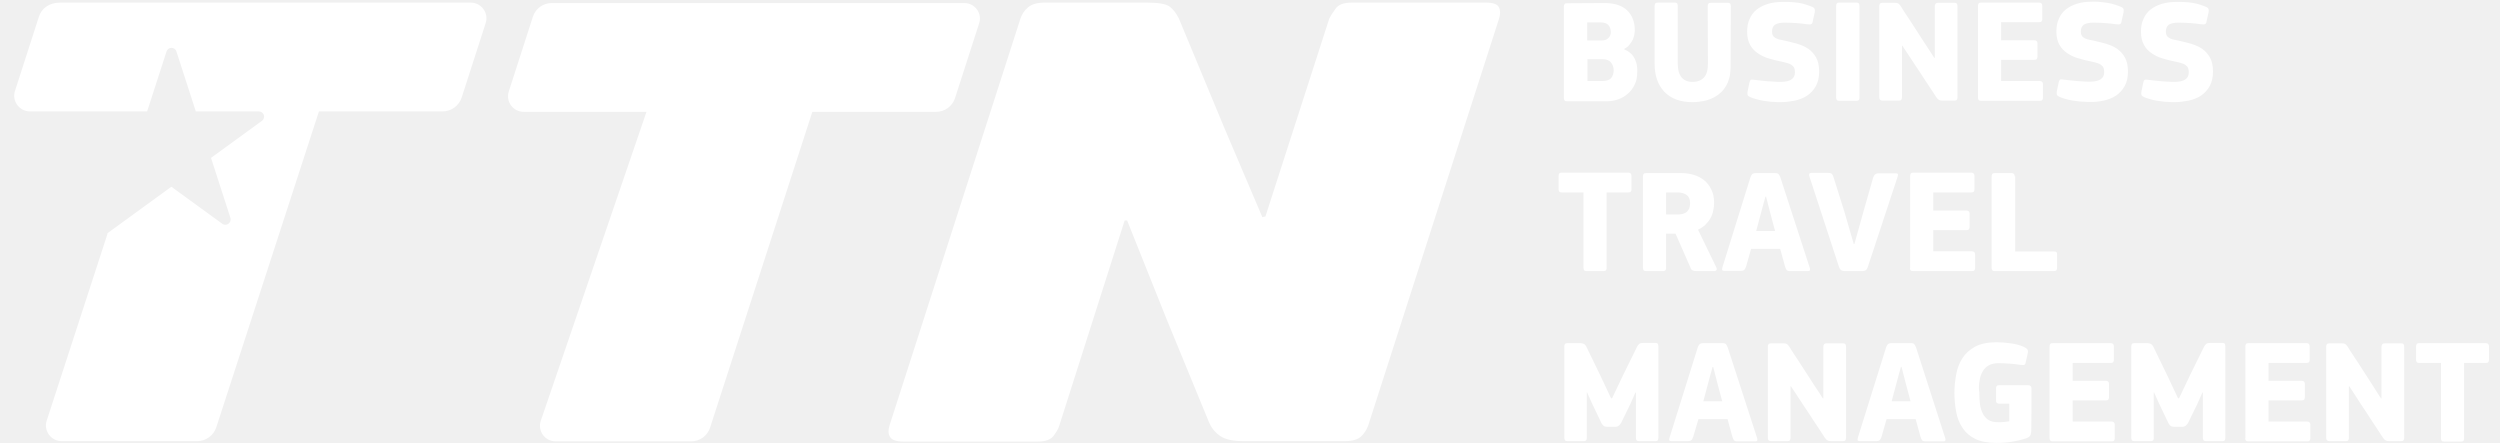
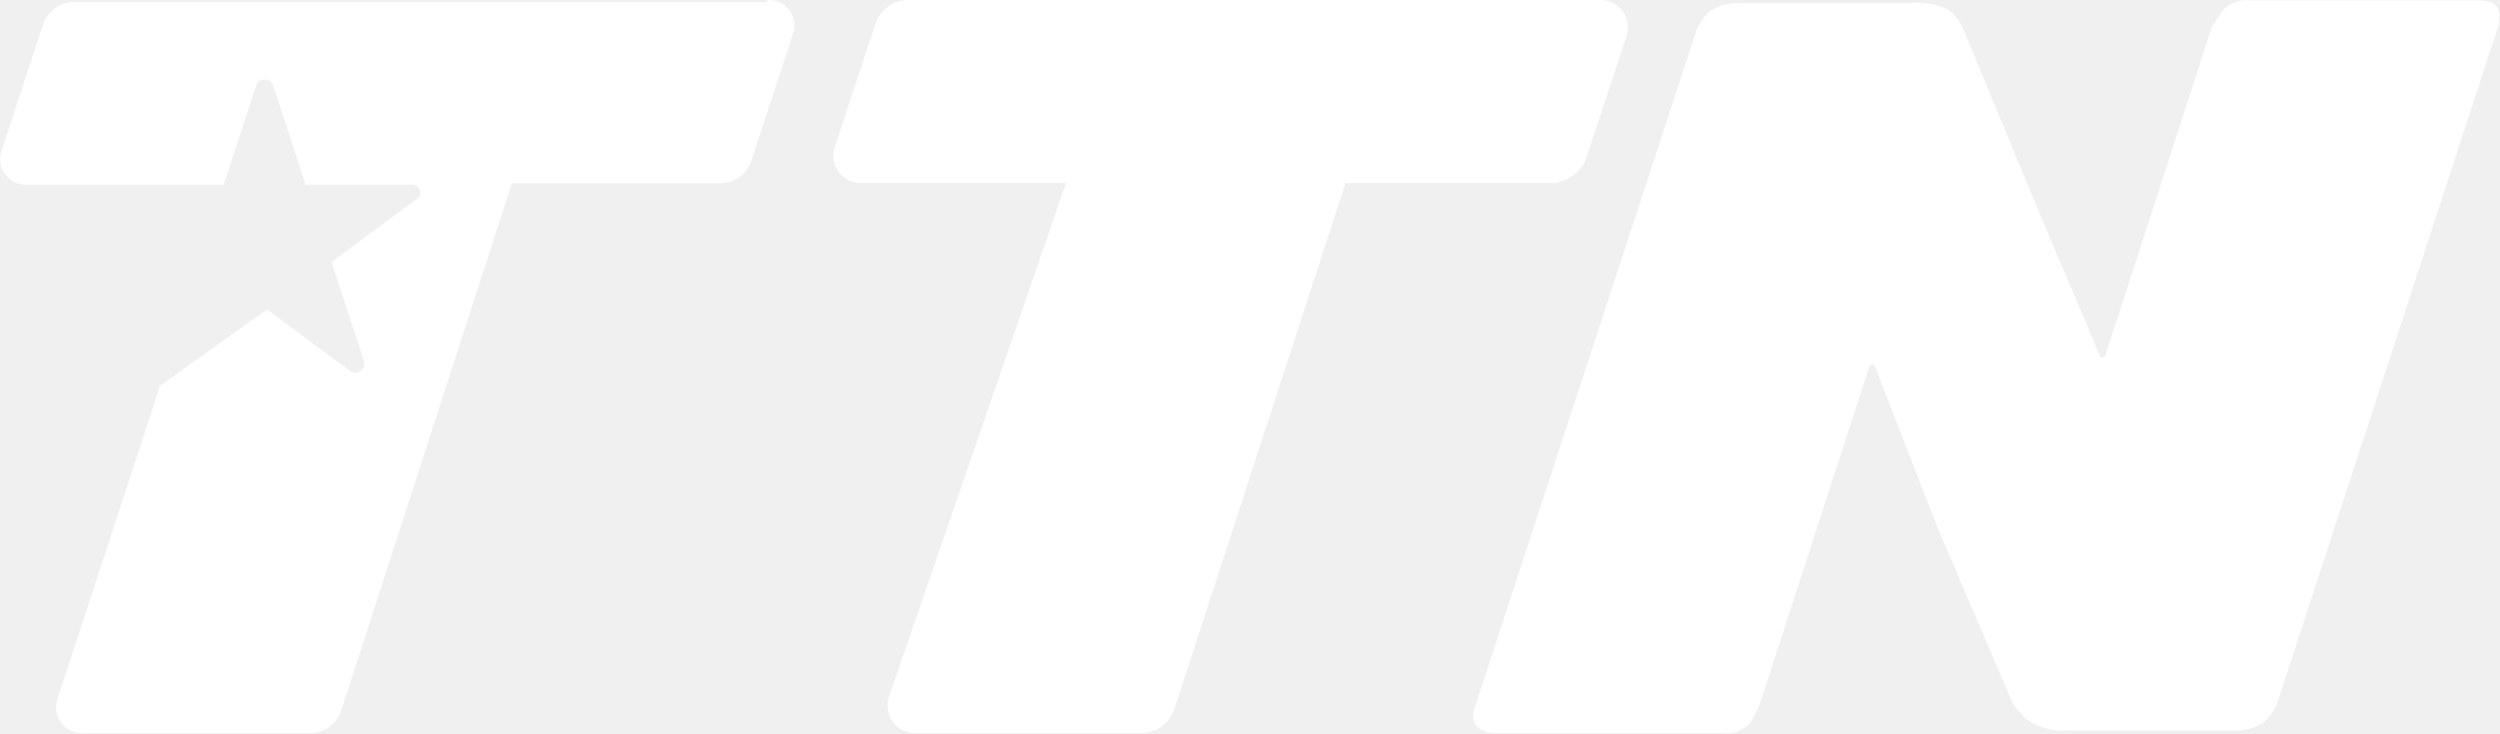
- <svg xmlns="http://www.w3.org/2000/svg" version="1.1" id="Layer_1" x="0px" y="0px" width="175px" height="31px" viewBox="0 0 1135 199.5" style="enable-background:new 0 0 1135 199.5;" xml:space="preserve">
-   <style type="text/css">
- 	.st0{fill:#ffffff;}
- </style>
-   <path class="st0" d="M213.7,0.4c4.8,0,8.3,4.7,6.8,9.3l-10.9,33.8c-1.2,3.7-4.7,6.3-8.6,6.3h-56.2L98.2,193.2  c-1.2,3.7-4.7,6.3-8.6,6.3H28c-4.8,0-8.3-4.7-6.8-9.3l27.5-84.5l0.1-0.6l29-21.1l23.1,16.8c1.9,1.4,4.4-0.5,3.7-2.7l-8.8-27.2  l23.1-16.8c1.9-1.4,0.9-4.3-1.4-4.3H88.9l-8.8-27.2c-0.7-2.2-3.8-2.2-4.5,0l-8.8,27.2H13.6c-4.8,0-8.3-4.7-6.8-9.3L17.7,6.7  c1.2-3.7,4.7-6.3,9.6-6.3h187.3 M437.8,0.6H250.5c-3.9,0-7.4,2.5-8.6,6.3l-10.9,33.8c-1.5,4.6,1.9,9.3,6.8,9.3l55.7,0l-48,140.3  c-1.5,4.6,1.9,9.3,6.8,9.3h61.5c3.9,0,7.4-2.5,8.6-6.3L368.8,50H425c3.9,0,7.4-2.5,8.6-6.3l10.9-33.8C446.1,5.3,442.6,0.6,437.8,0.6   M743.2,29.3c-0.1-1-0.4-1.9-0.8-2.9c-0.4-1-1-1.9-1.8-2.7c-0.8-0.8-1.8-1.5-3.1-2l-0.1-0.3c1-0.5,1.8-1.1,2.4-1.9  c0.6-0.8,1.1-1.5,1.5-2.3c0.3-0.8,0.6-1.6,0.7-2.3c0.1-0.8,0.2-1.4,0.2-1.9c0-3.8-1.2-6.9-3.5-9.1c-2.3-2.2-5.8-3.3-10.3-3.3  l-16.9,0.1c-0.6,0-1,0.1-1.2,0.4c-0.2,0.3-0.3,0.6-0.3,1.1v41.5c0,0.4,0.1,0.8,0.3,1.1c0.2,0.3,0.6,0.4,1.2,0.4h18  c1.8,0,3.6-0.3,5.2-0.9c1.7-0.6,3.1-1.4,4.4-2.6c1.3-1.1,2.3-2.5,3.1-4.2c0.8-1.6,1.1-3.5,1.1-5.6C743.4,31,743.3,30.2,743.2,29.3z   M730.2,16.5c-0.8,0.8-1.8,1.1-3.2,1.1h-6.4V9.4h6c1.7,0,2.9,0.4,3.6,1.2c0.7,0.8,1.1,1.8,1.1,3C731.4,14.8,731,15.7,730.2,16.5z   M731.5,34.6c-0.7,0.9-2.1,1.4-4,1.4h-6.8v-9.9h6.8c1.8,0,3.1,0.5,3.9,1.5c0.8,1,1.2,2.2,1.2,3.6C732.6,32.6,732.2,33.7,731.5,34.6z   M761.7,28.1V1.9c0-0.4-0.1-0.7-0.2-1s-0.5-0.5-1.2-0.5h-7.6c-0.6,0-1,0.1-1.2,0.4c-0.2,0.3-0.3,0.7-0.3,1.1v26.5  c0,2.5,0.4,4.9,1.1,7s1.9,3.9,3.3,5.5c1.5,1.5,3.3,2.7,5.4,3.5c2.2,0.8,4.6,1.2,7.4,1.2c1.7,0,3.3-0.2,5-0.5  c1.6-0.3,3.2-0.9,4.6-1.6c1.4-0.7,2.7-1.7,3.8-2.8c1.1-1.2,2-2.6,2.7-4.2c0.5-1.4,0.9-2.7,1-4.1c0.2-1.3,0.2-2.6,0.2-3.9l0.1-26.5  c0-0.4-0.1-0.7-0.2-1c-0.2-0.3-0.5-0.5-1.2-0.5h-7.6c-0.6,0-1,0.1-1.2,0.4c-0.2,0.3-0.3,0.7-0.3,1.1l0.1,26.2c0,2.8-0.6,4.9-1.8,6.2  c-1.2,1.3-2.9,2-5.2,2C764,36.4,761.7,33.6,761.7,28.1z M814.9,44.9c2.1-0.5,4-1.2,5.6-2.3c1.6-1.1,2.9-2.5,3.9-4.3  c1-1.8,1.5-4,1.5-6.6s-0.5-4.8-1.4-6.4c-0.9-1.6-2.1-2.9-3.5-3.9c-1.5-1-3.1-1.7-5-2.3c-1.9-0.5-3.7-1-5.6-1.4  c-1.1-0.2-2-0.4-2.8-0.6c-0.7-0.2-1.4-0.5-1.8-0.8c-0.5-0.3-0.8-0.7-1-1.1c-0.2-0.4-0.3-1-0.3-1.7c0-1.4,0.5-2.5,1.4-3.1  c1-0.6,2.4-0.9,4.3-0.9c2,0,3.8,0.1,5.4,0.2c1.6,0.1,3.1,0.3,4.6,0.5c0.4,0,0.8,0.1,1.2,0.1c0.3,0,0.6,0,0.8-0.1  c0.2-0.1,0.4-0.2,0.5-0.4c0.1-0.2,0.3-0.5,0.3-1l0.9-4c0.1-0.6,0.1-1.2-0.1-1.6c-0.1-0.4-0.8-0.8-1.9-1.2c-1.1-0.4-2.2-0.8-3.4-1.1  c-1.2-0.3-2.4-0.5-3.6-0.6c-1.2-0.1-2.3-0.2-3.3-0.2c-1,0-1.8,0-2.4,0c-2.4,0-4.7,0.3-6.6,0.9c-2,0.6-3.7,1.5-5.1,2.6  c-1.4,1.1-2.5,2.6-3.2,4.3c-0.8,1.7-1.1,3.6-1.1,5.8c0,2.4,0.5,4.4,1.4,6c0.9,1.6,2.1,2.8,3.6,3.8c1.5,1,3.1,1.8,5,2.3  c1.9,0.6,3.7,1,5.6,1.4c1.1,0.2,2,0.5,2.8,0.7c0.8,0.2,1.4,0.5,1.9,0.9c0.5,0.4,0.9,0.8,1.1,1.3c0.2,0.5,0.3,1.2,0.3,2  c0,1.4-0.5,2.5-1.6,3.2c-1,0.7-2.7,1.1-4.9,1.1c-0.9,0-1.9,0-2.9-0.1c-1-0.1-2-0.1-3.1-0.2c-1-0.1-2-0.2-3-0.3  c-1-0.1-1.9-0.2-2.6-0.3c-0.9-0.1-1.5-0.2-1.8-0.1c-0.3,0.1-0.6,0.6-0.8,1.5l-0.8,3.9c-0.1,0.6-0.1,1.1,0,1.5  c0.1,0.4,0.7,0.8,1.9,1.3c1.1,0.4,2.2,0.7,3.4,1c1.2,0.3,2.4,0.5,3.6,0.6c1.2,0.2,2.3,0.3,3.4,0.3c1.1,0.1,1.9,0.1,2.7,0.1  C810.7,45.6,812.8,45.3,814.9,44.9z M833.6,43.5c0,0.4,0.1,0.8,0.3,1.1c0.2,0.3,0.6,0.4,1.1,0.4h7.8c0.6,0,1-0.2,1.2-0.5  c0.2-0.3,0.2-0.6,0.2-1V1.9c0-0.4-0.1-0.7-0.2-1c-0.2-0.3-0.5-0.5-1.2-0.5H835c-0.5,0-0.9,0.1-1.1,0.4c-0.2,0.3-0.3,0.7-0.3,1.1  V43.5z M869.1,28.2c1.7,2.5,3.4,5.1,5,7.6c1.7,2.5,3.4,5.1,5,7.6c0.4,0.5,0.7,0.9,1.1,1.1c0.4,0.3,1,0.4,1.7,0.4h5.4  c0.5,0,0.9-0.1,1.1-0.4c0.2-0.2,0.3-0.6,0.3-1V2c0-0.5-0.1-0.9-0.3-1.1c-0.2-0.3-0.6-0.4-1.1-0.4h-7.4c-0.6,0-1,0.2-1.2,0.5  s-0.3,0.7-0.3,1v23.5c-0.1,0-0.1,0-0.1,0c0,0-0.1,0-0.1,0c-0.4-0.5-0.9-1.4-1.7-2.6c-0.8-1.2-1.7-2.6-2.7-4.1c-1-1.5-2-3.1-3.1-4.8  c-1.1-1.7-2.1-3.3-3.1-4.8c-1-1.5-1.9-2.9-2.7-4.1c-0.8-1.2-1.4-2.1-1.7-2.7c-0.4-0.6-0.7-1-1.1-1.4c-0.4-0.4-1.1-0.5-2.1-0.5h-5.4  c-0.5,0-0.9,0.1-1.1,0.4c-0.2,0.3-0.3,0.6-0.3,1v41.6c0,0.9,0.5,1.4,1.5,1.4h7.4c0.6,0,0.9-0.1,1.1-0.4c0.2-0.3,0.3-0.6,0.3-1V20  h0.2L869.1,28.2z M898,43.6c0,0.4,0.1,0.7,0.3,1c0.2,0.3,0.6,0.4,1.2,0.4H926c0.6,0,1-0.1,1.2-0.4c0.2-0.2,0.3-0.6,0.3-1v-6.1  c0-1-0.5-1.5-1.5-1.5h-17.5v-9.6h15c0.6,0,1-0.1,1.2-0.4c0.2-0.3,0.3-0.6,0.3-1v-6.1c0-0.9-0.5-1.4-1.5-1.4h-15V9.3h17.2  c0.6,0,1-0.1,1.2-0.4c0.2-0.3,0.3-0.6,0.3-1V1.9c0-1-0.5-1.5-1.4-1.5h-26.3c-0.6,0-1,0.1-1.2,0.4c-0.2,0.3-0.3,0.7-0.3,1.1V43.6z   M955.1,44.9c2.1-0.5,4-1.2,5.6-2.3c1.6-1.1,2.9-2.5,3.9-4.3c1-1.8,1.5-4,1.5-6.6s-0.5-4.8-1.4-6.4c-0.9-1.6-2.1-2.9-3.5-3.9  s-3.1-1.7-5-2.3c-1.9-0.5-3.7-1-5.6-1.4c-1.1-0.2-2-0.4-2.8-0.6c-0.7-0.2-1.4-0.5-1.8-0.8c-0.5-0.3-0.8-0.7-1-1.1  c-0.2-0.4-0.3-1-0.3-1.7c0-1.4,0.5-2.5,1.4-3.1c1-0.6,2.4-0.9,4.3-0.9c2,0,3.8,0.1,5.4,0.2s3.1,0.3,4.6,0.5c0.4,0,0.8,0.1,1.2,0.1  c0.3,0,0.6,0,0.8-0.1c0.2-0.1,0.4-0.2,0.5-0.4c0.1-0.2,0.3-0.5,0.3-1l0.9-4c0.1-0.6,0.1-1.2-0.1-1.6c-0.1-0.4-0.8-0.8-1.9-1.2  c-1.1-0.4-2.2-0.8-3.4-1.1c-1.2-0.3-2.4-0.5-3.6-0.6C954.1,0.1,953,0.1,952,0s-1.8,0-2.4,0c-2.4,0-4.7,0.3-6.6,0.9  c-2,0.6-3.7,1.5-5.1,2.6c-1.4,1.1-2.5,2.6-3.2,4.3c-0.8,1.7-1.1,3.6-1.1,5.8c0,2.4,0.5,4.4,1.4,6c0.9,1.6,2.1,2.8,3.6,3.8  c1.5,1,3.1,1.8,5,2.3c1.9,0.6,3.7,1,5.6,1.4c1.1,0.2,2,0.5,2.8,0.7c0.8,0.2,1.4,0.5,1.9,0.9c0.5,0.4,0.9,0.8,1.1,1.3  c0.2,0.5,0.3,1.2,0.3,2c0,1.4-0.5,2.5-1.6,3.2c-1,0.7-2.7,1.1-4.9,1.1c-0.9,0-1.9,0-2.9-0.1c-1-0.1-2-0.1-3.1-0.2  c-1-0.1-2-0.2-3-0.3c-1-0.1-1.9-0.2-2.6-0.3c-0.9-0.1-1.5-0.2-1.8-0.1c-0.3,0.1-0.6,0.6-0.8,1.5l-0.8,3.9c-0.1,0.6-0.1,1.1,0,1.5  c0.1,0.4,0.7,0.8,1.9,1.3c1.1,0.4,2.2,0.7,3.4,1c1.2,0.3,2.4,0.5,3.6,0.6c1.2,0.2,2.3,0.3,3.4,0.3c1.1,0.1,1.9,0.1,2.7,0.1  C950.9,45.6,953,45.3,955.1,44.9z M993.7,44.9c2.1-0.5,4-1.2,5.6-2.3c1.6-1.1,2.9-2.5,3.9-4.3c1-1.8,1.5-4,1.5-6.6s-0.5-4.8-1.4-6.4  c-0.9-1.6-2.1-2.9-3.5-3.9c-1.5-1-3.1-1.7-5-2.3c-1.9-0.5-3.7-1-5.6-1.4c-1.1-0.2-2-0.4-2.8-0.6c-0.7-0.2-1.4-0.5-1.8-0.8  c-0.5-0.3-0.8-0.7-1-1.1c-0.2-0.4-0.3-1-0.3-1.7c0-1.4,0.5-2.5,1.4-3.1c1-0.6,2.4-0.9,4.3-0.9c2,0,3.8,0.1,5.4,0.2  c1.6,0.1,3.1,0.3,4.6,0.5c0.4,0,0.8,0.1,1.2,0.1c0.3,0,0.6,0,0.8-0.1c0.2-0.1,0.4-0.2,0.5-0.4c0.1-0.2,0.3-0.5,0.3-1l0.9-4  c0.1-0.6,0.1-1.2-0.1-1.6c-0.1-0.4-0.8-0.8-1.9-1.2c-1.1-0.4-2.2-0.8-3.4-1.1c-1.2-0.3-2.4-0.5-3.6-0.6c-1.2-0.1-2.3-0.2-3.3-0.2  c-1,0-1.8,0-2.4,0c-2.4,0-4.7,0.3-6.6,0.9c-2,0.6-3.7,1.5-5.1,2.6c-1.4,1.1-2.5,2.6-3.2,4.3c-0.8,1.7-1.1,3.6-1.1,5.8  c0,2.4,0.5,4.4,1.4,6c0.9,1.6,2.1,2.8,3.6,3.8c1.5,1,3.1,1.8,5,2.3c1.9,0.6,3.7,1,5.6,1.4c1.1,0.2,2,0.5,2.8,0.7  c0.8,0.2,1.4,0.5,1.9,0.9c0.5,0.4,0.9,0.8,1.1,1.3c0.2,0.5,0.3,1.2,0.3,2c0,1.4-0.5,2.5-1.6,3.2c-1,0.7-2.7,1.1-4.9,1.1  c-0.9,0-1.9,0-2.9-0.1c-1-0.1-2-0.1-3.1-0.2c-1-0.1-2-0.2-3-0.3c-1-0.1-1.9-0.2-2.6-0.3c-0.9-0.1-1.5-0.2-1.8-0.1  c-0.3,0.1-0.6,0.6-0.8,1.5l-0.8,3.9c-0.1,0.6-0.1,1.1,0,1.5c0.1,0.4,0.7,0.8,1.9,1.3c1.1,0.4,2.2,0.7,3.4,1c1.2,0.3,2.4,0.5,3.6,0.6  c1.2,0.2,2.3,0.3,3.4,0.3c1.1,0.1,1.9,0.1,2.7,0.1C989.4,45.6,991.6,45.3,993.7,44.9z M740.7,85.2v-6.1c0-1-0.5-1.5-1.5-1.5h-30.1  c-0.6,0-1,0.1-1.2,0.4c-0.2,0.3-0.3,0.6-0.3,1.1v6.1c0,0.4,0.1,0.7,0.3,1c0.2,0.3,0.6,0.4,1.2,0.4h9.8v34.2c0,0.4,0.1,0.8,0.3,1.1  c0.2,0.3,0.6,0.4,1.2,0.4h7.6c0.6,0,1-0.2,1.2-0.5c0.2-0.3,0.2-0.6,0.2-1V86.6h9.8c0.6,0,1-0.1,1.2-0.4S740.7,85.6,740.7,85.2z   M770.9,103.5c1.3-0.6,2.5-1.4,3.4-2.3c0.9-0.9,1.7-1.9,2.3-3c0.6-1.1,1-2.2,1.2-3.4c0.3-1.2,0.4-2.3,0.4-3.5c0-2.4-0.4-4.4-1.3-6.1  c-0.8-1.7-1.9-3.1-3.3-4.2c-1.4-1.1-2.9-1.9-4.7-2.4c-1.7-0.5-3.5-0.8-5.3-0.8h-16.2c-0.6,0-1,0.1-1.2,0.4c-0.2,0.3-0.3,0.6-0.3,1  v41.6c0,0.4,0.1,0.8,0.3,1.1c0.2,0.3,0.6,0.4,1.2,0.4h7.6c0.6,0,1-0.2,1.2-0.5c0.2-0.3,0.2-0.6,0.2-1v-15.5h4.3l6.8,15.5  c0.2,0.6,0.5,1,1,1.2c0.4,0.2,1,0.3,1.6,0.3h8.2c0.5,0,0.8-0.2,1-0.5c0.2-0.3,0.1-0.7-0.1-1.2L770.9,103.5z M766.8,94.1  c-0.4,0.7-0.8,1.2-1.4,1.6c-0.6,0.4-1.2,0.6-1.8,0.7c-0.7,0.1-1.3,0.2-1.9,0.2h-5.3v-10h5.4c1.6,0,2.8,0.4,3.9,1.1  c1,0.7,1.6,1.9,1.6,3.7C767.3,92.5,767.1,93.4,766.8,94.1z M795,112.2h13.2l2.2,8c0.2,0.7,0.5,1.2,0.7,1.6c0.3,0.3,0.8,0.5,1.5,0.5  h8.2c0.5,0,0.8-0.1,0.9-0.4c0.1-0.3,0.1-0.7-0.1-1.2l-13.3-40.9c-0.2-0.6-0.5-1.1-0.8-1.5c-0.3-0.4-0.9-0.5-1.8-0.5h-8.4  c-0.9,0-1.5,0.2-1.8,0.5c-0.3,0.3-0.6,0.8-0.8,1.4L782,120.5c-0.2,0.8-0.2,1.2-0.1,1.4c0.2,0.2,0.5,0.3,1,0.3h7.4  c0.6,0,1.1-0.1,1.5-0.4c0.4-0.3,0.6-0.8,0.9-1.5L795,112.2z M805.9,104.1h-8.6l2-7.5l2.2-8.1h0.3l2.1,8.2L805.9,104.1z M832.4,79.6  c-0.2-0.7-0.5-1.2-0.8-1.5c-0.4-0.3-1-0.4-1.9-0.4h-7.1c-0.7,0-1.1,0.2-1.2,0.5c-0.1,0.3-0.1,0.7,0.1,1.2l13.4,41  c0.2,0.6,0.5,1.1,0.9,1.4c0.4,0.3,1,0.5,1.9,0.5h7.5c1,0,1.7-0.2,2-0.5s0.6-0.8,0.8-1.4l13.5-40.9c0.1-0.4,0.2-0.8,0.2-1.1  s-0.4-0.5-1-0.5h-7.7c-0.8,0-1.3,0.2-1.7,0.5s-0.7,0.9-0.9,1.5l-4.4,15.4l-4.1,14.7h-0.3l-4.2-14.5L832.4,79.6z M867.1,120.9  c0,0.4,0.1,0.7,0.3,1c0.2,0.3,0.6,0.4,1.2,0.4h26.6c0.6,0,1-0.1,1.2-0.4c0.2-0.2,0.3-0.6,0.3-1v-6.1c0-1-0.5-1.5-1.5-1.5h-17.5v-9.6  h15c0.6,0,1-0.1,1.2-0.4c0.2-0.3,0.3-0.6,0.3-1v-6.1c0-0.9-0.5-1.4-1.5-1.4h-15v-8.2h17.2c0.6,0,1-0.1,1.2-0.4  c0.2-0.3,0.3-0.6,0.3-1v-6.1c0-1-0.5-1.5-1.4-1.5h-26.3c-0.6,0-1,0.1-1.2,0.4c-0.2,0.3-0.3,0.7-0.3,1.1V120.9z M914.7,79.3  c0-1-0.5-1.5-1.5-1.5h-7.6c-0.5,0-0.9,0.1-1.1,0.4c-0.2,0.3-0.3,0.7-0.3,1.1v41.6c0,0.4,0.1,0.7,0.3,1c0.2,0.3,0.6,0.4,1.2,0.4h26.7  c0.6,0,1-0.1,1.2-0.4c0.2-0.2,0.3-0.6,0.3-1v-6.4c0-0.8-0.4-1.1-1.2-1.1h-17.8V79.3z M731.5,180.2l-4.9-10.4l-6.4-13.2  c-0.3-0.6-0.7-1-1-1.2c-0.4-0.2-1-0.4-1.9-0.4h-5.7c-0.5,0-0.9,0.1-1.1,0.4c-0.2,0.3-0.3,0.6-0.3,1v41.6c0,0.4,0.1,0.8,0.3,1.1  c0.2,0.3,0.6,0.4,1.1,0.4h7.4c0.6,0,1-0.2,1.2-0.5c0.2-0.3,0.2-0.6,0.2-1v-20.6l0.1-0.1l2.3,5.1l4.3,9c0.3,0.5,0.6,0.9,1,1.2  c0.4,0.3,1,0.4,1.8,0.4h3.3c0.8,0,1.3-0.2,1.7-0.5c0.4-0.3,0.7-0.7,1.1-1.3l4.2-8.6l2.3-5.2l0.2,0.1v20.5c0,0.4,0.1,0.8,0.3,1.1  c0.2,0.3,0.6,0.4,1.2,0.4h7.4c0.6,0,1-0.2,1.1-0.5c0.1-0.3,0.2-0.6,0.2-1v-41.6c0-0.3-0.1-0.6-0.2-1c-0.1-0.3-0.5-0.5-1.1-0.5h-5.4  c-0.9,0-1.5,0.1-1.9,0.4c-0.4,0.3-0.7,0.7-1,1.2l-6.4,13l-5,10.5H731.5z M771.1,189.5h13.2l2.2,8c0.2,0.7,0.5,1.2,0.7,1.6  c0.3,0.3,0.8,0.5,1.5,0.5h8.2c0.5,0,0.8-0.1,0.9-0.4c0.1-0.3,0.1-0.7-0.1-1.2L784.4,157c-0.2-0.6-0.5-1.1-0.8-1.5  c-0.3-0.4-0.9-0.5-1.8-0.5h-8.4c-0.9,0-1.5,0.2-1.8,0.5c-0.3,0.3-0.6,0.8-0.8,1.4l-12.8,40.9c-0.2,0.8-0.3,1.2-0.1,1.4  c0.2,0.2,0.5,0.3,1,0.3h7.4c0.6,0,1.1-0.1,1.5-0.4c0.4-0.3,0.6-0.8,0.9-1.5L771.1,189.5z M781.9,181.4h-8.6l2-7.5l2.2-8.1h0.3  l2.1,8.2L781.9,181.4z M818.5,182.8c1.7,2.5,3.4,5.1,5,7.6c1.7,2.5,3.4,5.1,5,7.6c0.4,0.5,0.7,0.9,1.1,1.1c0.4,0.3,1,0.4,1.7,0.4  h5.4c0.5,0,0.9-0.1,1.1-0.4s0.3-0.6,0.3-1v-41.5c0-0.5-0.1-0.9-0.3-1.1c-0.2-0.3-0.6-0.4-1.1-0.4h-7.4c-0.6,0-1,0.2-1.2,0.5  c-0.2,0.3-0.3,0.7-0.3,1v23.5c-0.1,0-0.1,0-0.1,0c0,0-0.1,0-0.1,0c-0.4-0.5-0.9-1.4-1.7-2.6c-0.8-1.2-1.7-2.6-2.7-4.1  c-1-1.5-2-3.1-3.1-4.8c-1.1-1.7-2.1-3.3-3.1-4.8c-1-1.5-1.9-2.9-2.7-4.1c-0.8-1.2-1.4-2.1-1.7-2.7c-0.4-0.6-0.7-1-1.1-1.4  c-0.4-0.4-1.1-0.5-2.1-0.5h-5.4c-0.5,0-0.9,0.1-1.1,0.4c-0.2,0.3-0.3,0.6-0.3,1v41.6c0,0.9,0.5,1.4,1.5,1.4h7.4  c0.6,0,0.9-0.1,1.1-0.4c0.2-0.3,0.3-0.6,0.3-1v-23.5h0.2L818.5,182.8z M856.5,189.5h13.2l2.2,8c0.2,0.7,0.5,1.2,0.7,1.6  c0.3,0.3,0.8,0.5,1.5,0.5h8.2c0.5,0,0.8-0.1,0.9-0.4c0.1-0.3,0.1-0.7-0.1-1.2L869.9,157c-0.2-0.6-0.5-1.1-0.8-1.5  c-0.3-0.4-0.9-0.5-1.8-0.5h-8.4c-0.9,0-1.5,0.2-1.8,0.5c-0.3,0.3-0.6,0.8-0.8,1.4l-12.8,40.9c-0.2,0.8-0.2,1.2-0.1,1.4  c0.2,0.2,0.5,0.3,1,0.3h7.4c0.6,0,1.1-0.1,1.5-0.4c0.4-0.3,0.6-0.8,0.9-1.5L856.5,189.5z M867.4,181.4h-8.6l2-7.5l2.2-8.1h0.3  l2.1,8.2L867.4,181.4z M898.7,172.2c0.2-1.6,0.7-3.1,1.4-4.3c0.7-1.2,1.6-2.2,2.8-2.8c1.2-0.7,2.7-1,4.6-1c1.4,0,3,0.1,4.7,0.2  s3.4,0.3,5.3,0.6c0.8,0.1,1.3,0.1,1.6-0.1c0.3-0.1,0.5-0.5,0.6-1.2l0.9-4c0.2-0.8,0.1-1.5-0.3-1.9c-0.4-0.4-0.9-0.7-1.5-1  c-1.7-0.8-3.7-1.3-5.9-1.6c-2.2-0.3-4.4-0.5-6.5-0.5c-4,0-7.2,0.7-9.7,2c-2.5,1.4-4.4,3.1-5.8,5.3c-1.4,2.2-2.3,4.6-2.8,7.4  c-0.5,2.7-0.8,5.5-0.8,8.2c0,3,0.3,5.9,0.8,8.7s1.5,5.2,2.9,7.3s3.3,3.8,5.8,5c2.5,1.2,5.6,1.8,9.5,1.8c1,0,2.1,0,3.3-0.1  c1.2-0.1,2.4-0.2,3.6-0.4c1.2-0.2,2.4-0.4,3.6-0.7c1.2-0.3,2.3-0.6,3.4-1c0.9-0.4,1.5-0.9,1.7-1.5c0.2-0.6,0.3-1.4,0.3-2.1  c0-4,0.1-7.6,0.1-10.6c0-3.1,0-5.9,0-8.4c0-0.4-0.1-0.7-0.4-1c-0.3-0.3-0.6-0.4-1.1-0.4h-13.1c-0.6,0-1,0.1-1.2,0.4  c-0.2,0.2-0.3,0.6-0.3,1v5.6c0,0.4,0.1,0.8,0.3,1c0.2,0.2,0.6,0.4,1.2,0.4h4.5v8c-0.7,0.1-1.5,0.2-2.4,0.3c-0.9,0.1-1.7,0.1-2.5,0.1  c-1.9,0-3.4-0.3-4.5-1c-1.1-0.7-2-1.7-2.6-2.9c-0.6-1.2-1.1-2.7-1.3-4.3c-0.2-1.7-0.3-3.4-0.3-5.4  C898.3,175.5,898.4,173.8,898.7,172.2z M930.5,198.2c0,0.4,0.1,0.7,0.3,1c0.2,0.3,0.6,0.4,1.2,0.4h26.6c0.6,0,1-0.1,1.2-0.4  c0.2-0.2,0.3-0.6,0.3-1v-6.1c0-1-0.5-1.5-1.5-1.5H941V181h15c0.6,0,1-0.1,1.2-0.4s0.3-0.6,0.3-1v-6.1c0-0.9-0.5-1.4-1.5-1.4h-15V164  h17.2c0.6,0,1-0.1,1.2-0.4c0.2-0.3,0.3-0.6,0.3-1v-6.1c0-1-0.5-1.5-1.4-1.5H932c-0.6,0-1,0.1-1.2,0.4c-0.2,0.3-0.3,0.7-0.3,1.1  V198.2z M988.9,180.2l-4.9-10.4l-6.4-13.2c-0.3-0.6-0.7-1-1-1.2c-0.4-0.2-1-0.4-1.9-0.4h-5.7c-0.5,0-0.9,0.1-1.1,0.4  c-0.2,0.3-0.3,0.6-0.3,1v41.6c0,0.4,0.1,0.8,0.3,1.1c0.2,0.3,0.6,0.4,1.1,0.4h7.4c0.6,0,1-0.2,1.2-0.5c0.2-0.3,0.2-0.6,0.2-1v-20.6  l0.1-0.1l2.3,5.1l4.3,9c0.3,0.5,0.6,0.9,1,1.2c0.4,0.3,1,0.4,1.8,0.4h3.3c0.8,0,1.3-0.2,1.7-0.5c0.4-0.3,0.7-0.7,1.1-1.3l4.2-8.6  l2.3-5.2l0.2,0.1v20.5c0,0.4,0.1,0.8,0.3,1.1c0.2,0.3,0.6,0.4,1.2,0.4h7.4c0.6,0,1-0.2,1.1-0.5c0.1-0.3,0.2-0.6,0.2-1v-41.6  c0-0.3-0.1-0.6-0.2-1c-0.1-0.3-0.5-0.5-1.1-0.5h-5.4c-0.9,0-1.5,0.1-1.9,0.4c-0.4,0.3-0.7,0.7-1,1.2l-6.4,13l-5,10.5H988.9z   M1019.3,198.2c0,0.4,0.1,0.7,0.3,1c0.2,0.3,0.6,0.4,1.2,0.4h26.6c0.6,0,1-0.1,1.2-0.4c0.2-0.2,0.3-0.6,0.3-1v-6.1  c0-1-0.5-1.5-1.5-1.5h-17.5V181h15c0.6,0,1-0.1,1.2-0.4c0.2-0.3,0.3-0.6,0.3-1v-6.1c0-0.9-0.5-1.4-1.5-1.4h-15V164h17.2  c0.6,0,1-0.1,1.2-0.4c0.2-0.3,0.3-0.6,0.3-1v-6.1c0-1-0.5-1.5-1.4-1.5h-26.3c-0.6,0-1,0.1-1.2,0.4c-0.2,0.3-0.3,0.7-0.3,1.1V198.2z   M1071.9,182.8c1.7,2.5,3.4,5.1,5,7.6c1.7,2.5,3.4,5.1,5,7.6c0.4,0.5,0.7,0.9,1.1,1.1c0.4,0.3,1,0.4,1.7,0.4h5.4  c0.5,0,0.9-0.1,1.1-0.4c0.2-0.2,0.3-0.6,0.3-1v-41.5c0-0.5-0.1-0.9-0.3-1.1c-0.2-0.3-0.6-0.4-1.1-0.4h-7.4c-0.6,0-1,0.2-1.2,0.5  c-0.2,0.3-0.3,0.7-0.3,1v23.5c0,0-0.1,0-0.1,0c0,0-0.1,0-0.1,0c-0.4-0.5-0.9-1.4-1.7-2.6c-0.8-1.2-1.7-2.6-2.6-4.1  c-1-1.5-2-3.1-3.1-4.8c-1.1-1.7-2.1-3.3-3.1-4.8c-1-1.5-1.9-2.9-2.7-4.1c-0.8-1.2-1.4-2.1-1.7-2.7c-0.4-0.6-0.7-1-1.1-1.4  c-0.4-0.4-1.1-0.5-2.1-0.5h-5.4c-0.5,0-0.9,0.1-1.1,0.4c-0.2,0.3-0.3,0.6-0.3,1v41.6c0,0.9,0.5,1.4,1.5,1.4h7.4c0.6,0,1-0.1,1.1-0.4  c0.2-0.3,0.3-0.6,0.3-1v-23.5h0.2L1071.9,182.8z M1130,162.6v-6.1c0-1-0.5-1.5-1.5-1.5h-30.1c-0.6,0-1,0.1-1.2,0.4  c-0.2,0.3-0.3,0.6-0.3,1.1v6.1c0,0.4,0.1,0.7,0.3,1c0.2,0.3,0.6,0.4,1.2,0.4h9.8v34.2c0,0.4,0.1,0.8,0.3,1.1  c0.2,0.3,0.6,0.4,1.2,0.4h7.6c0.6,0,1-0.2,1.2-0.5c0.2-0.3,0.2-0.6,0.2-1V164h9.8c0.6,0,1-0.1,1.2-0.4  C1129.9,163.3,1130,163,1130,162.6z M529.3,143.3l19.7,47.9c1.2,2.6,2.9,4.6,5.2,6.1s5.7,2.2,10.5,2.2h45.9c3.3,0,5.8-0.7,7.3-2.1  c1.5-1.4,2.6-3.1,3.3-5.1L680.6,7.6c0.6-2,0.6-3.7-0.1-5.1c-0.7-1.4-2.7-2.1-6-2.1h-60.8c-3.6,0-6,0.9-7.3,2.7  c-1.3,1.8-2.3,3.3-2.9,4.5l-29,89.9l-1.4,0.3l-17.2-40.4L535.2,7.6c-1.2-2.4-2.6-4.2-4.2-5.4c-1.6-1.2-5.1-1.8-10.5-1.8h-46.2  c-3.3,0-5.8,0.7-7.5,2.1c-1.7,1.4-2.8,3.1-3.5,5.1l-59.5,184.9c-0.6,2-0.6,3.7,0.3,5.1c0.8,1.4,2.9,2.1,6.2,2.1h60.8  c3.6,0,6-0.9,7.3-2.7c1.3-1.8,2.2-3.3,2.5-4.5l29.7-93.2h1.1L529.3,143.3z" />
+ <svg xmlns="http://www.w3.org/2000/svg" data-name="Layer 1" viewBox="0 0 133 39">
+   <path d="M40.81.11H4.1a1.77 1.77 0 0 0-1.83 1.26L.09 8a1.37 1.37 0 0 0 1.38 1.83H11.9l1.72-5.26a.48.48 0 0 1 .92 0l1.72 5.26h5.62a.42.42 0 0 1 .23.8l-4.47 3.31 1.72 5.26a.48.48 0 0 1-.69.57l-4.47-3.31-5.74 4.11v.12L3.07 37.15A1.37 1.37 0 0 0 4.45 39h12a1.72 1.72 0 0 0 1.72-1.25l9.06-28h11A1.72 1.72 0 0 0 40 8.46l2.18-6.63A1.36 1.36 0 0 0 40.81 0m4.95 9.74a1.47 1.47 0 0 1-1.38-1.83l2.19-6.63A1.87 1.87 0 0 1 48.3 0h36.88a1.46 1.46 0 0 1 1.38 1.82l-2.19 6.66a2.14 2.14 0 0 1-1.73 1.26H71.58l-9.11 28A1.87 1.87 0 0 1 60.74 39h-12.1a1.47 1.47 0 0 1-1.38-1.83l9.45-27.43m43 9.66h-.23L93.6 37.52a7.32 7.32 0 0 1-.47.91 1.67 1.67 0 0 1-1.49.57H79.76c-.69 0-1-.11-1.27-.46a1.06 1.06 0 0 1 0-1L90.25 1.62a2.79 2.79 0 0 1 .69-1 2.59 2.59 0 0 1 1.5-.46h9.11a4.22 4.22 0 0 1 2.08.34 2.52 2.52 0 0 1 .8 1l4 9.68 3.34 7.87.23-.12 5.65-17.43c.12-.23.35-.57.58-.91a1.66 1.66 0 0 1 1.5-.57h12c.69 0 1 .11 1.15.45a1.48 1.48 0 0 1 0 1L121.15 37.4a2.52 2.52 0 0 1-.69 1 2.47 2.47 0 0 1-1.38.46h-9a3.49 3.49 0 0 1-2.07-.46 3.21 3.21 0 0 1-1-1.14L103.05 28Z" fill="#fff" />
</svg>
